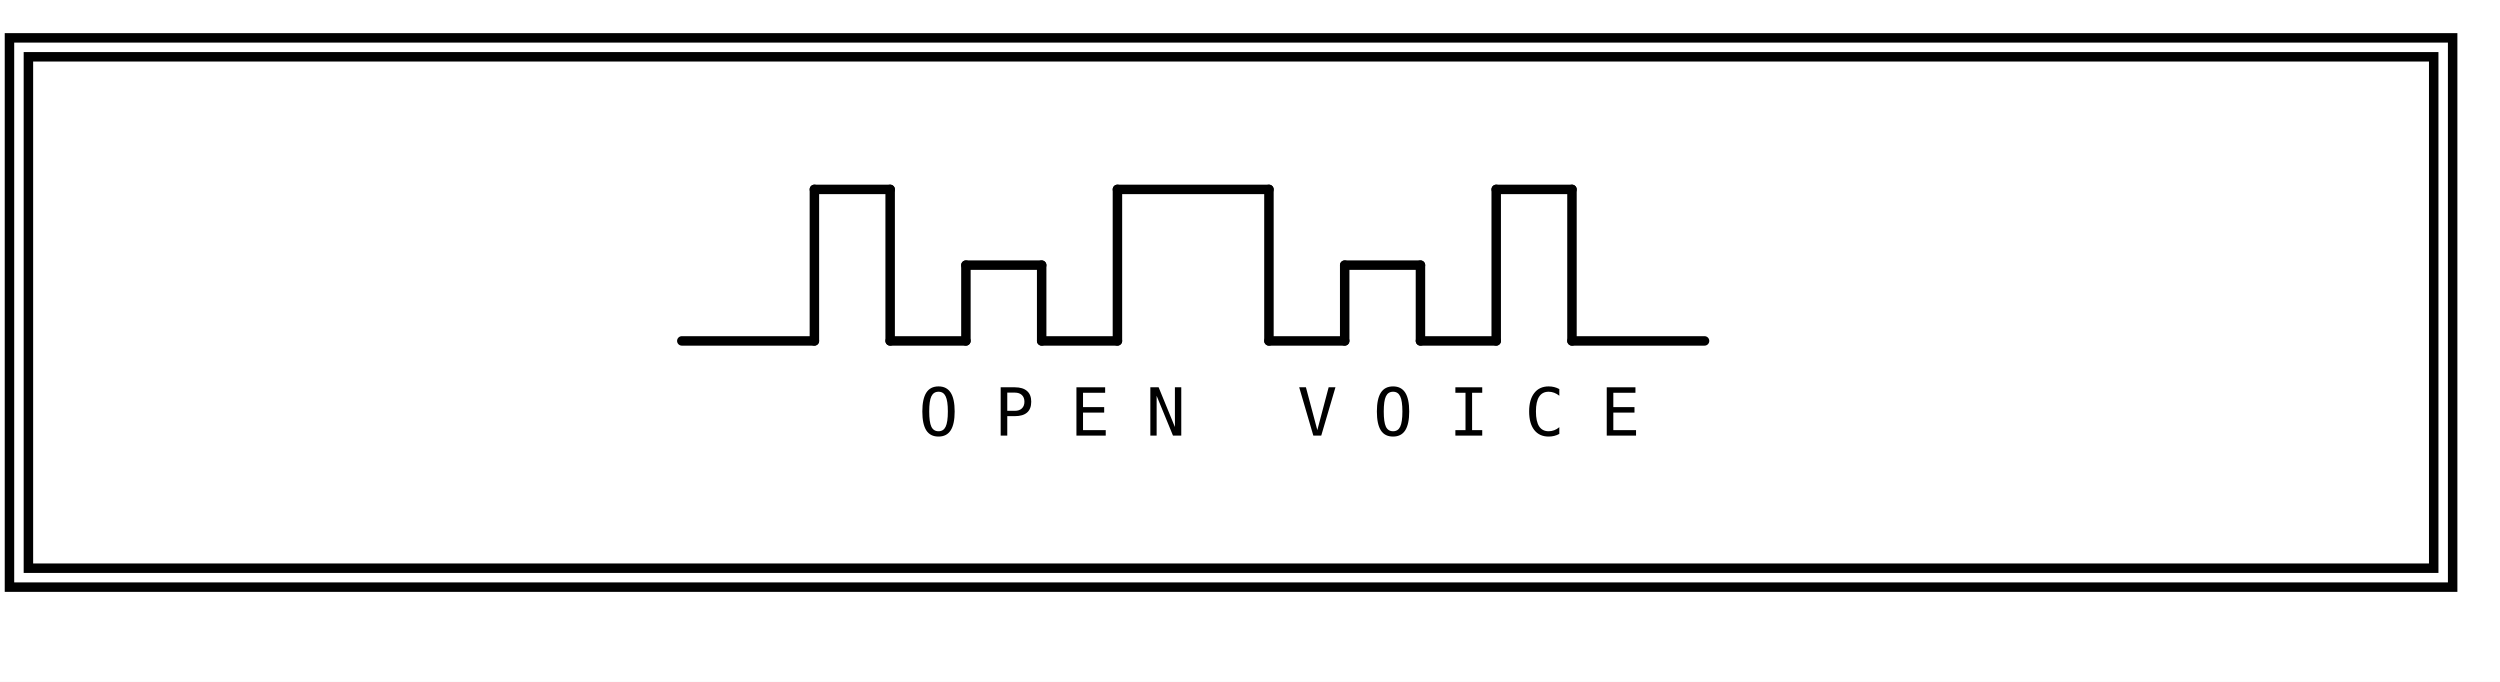
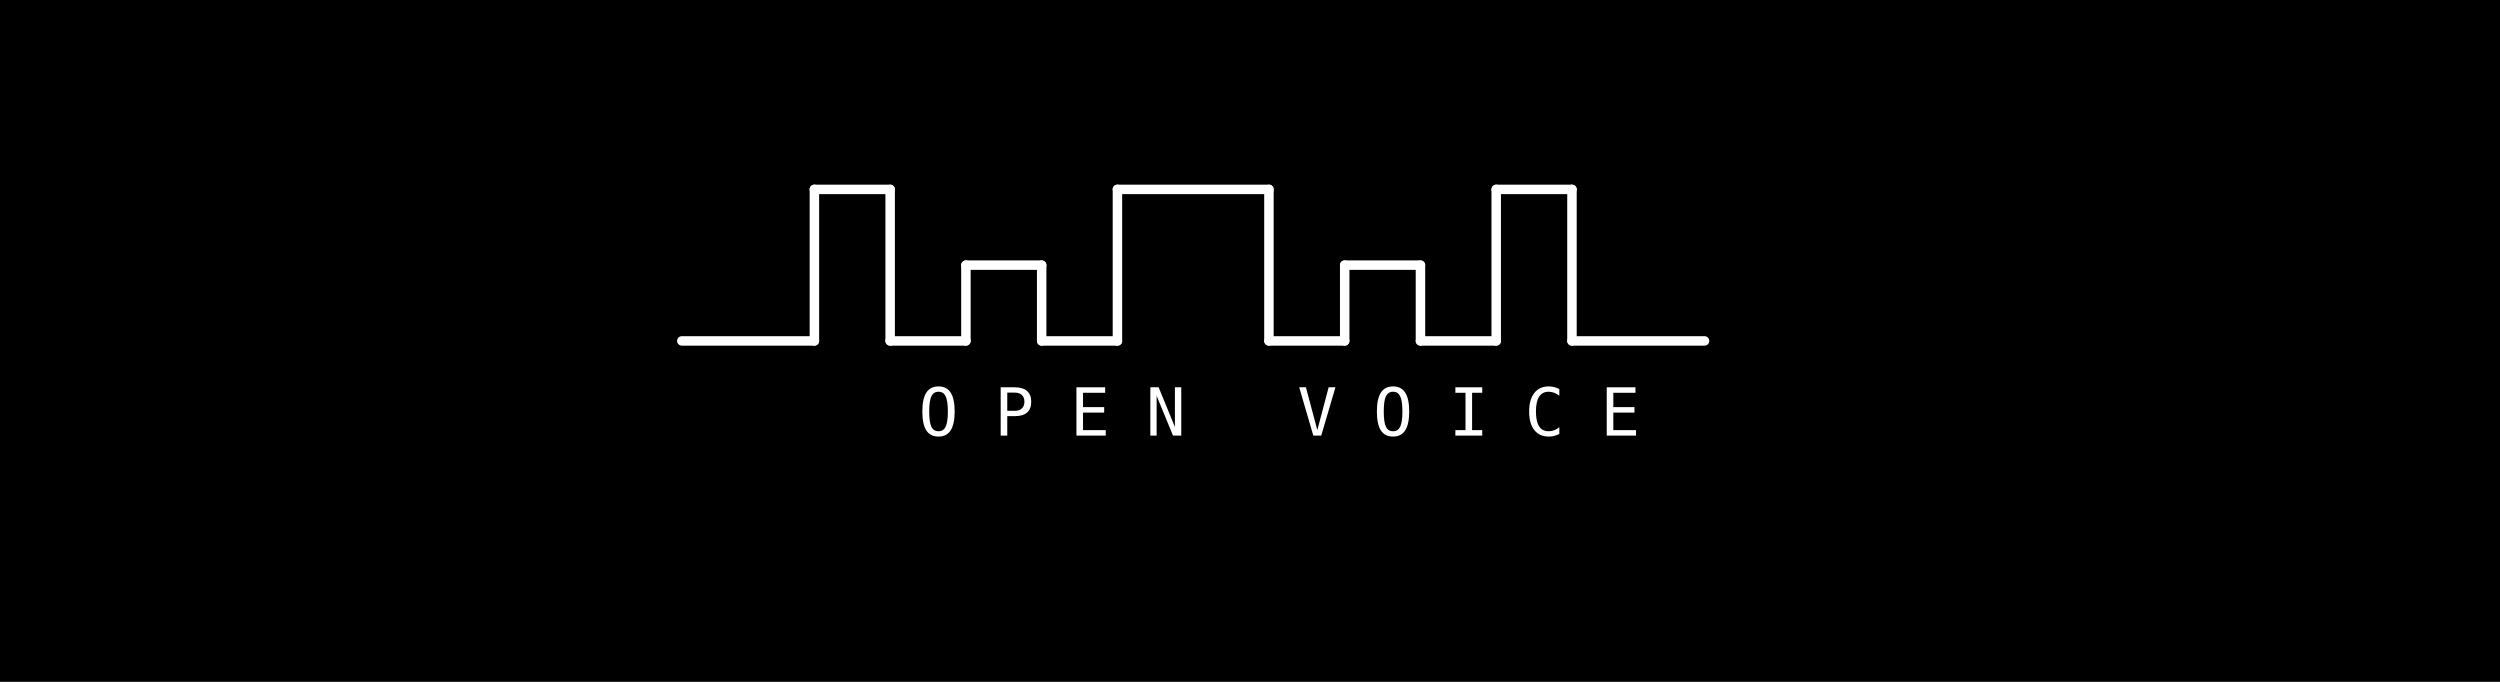
<svg xmlns="http://www.w3.org/2000/svg" width="528" height="144" class="svgbob">
  <style>.svgbob line, .svgbob path, .svgbob circle, .svgbob rect, .svgbob polygon {
-     stroke: black;
+     stroke: white;
    stroke-width: 2;
    stroke-opacity: 1;
    fill-opacity: 1;
    stroke-linecap: round;
    stroke-linejoin: miter;
}
+ .svgbob rect {
+     stroke: black;
+ }
.svgbob text {
    white-space: pre;
-     fill: black;
+     fill: white;
    font-family: Iosevka Fixed, monospace;
    font-size: 14px;
}
.svgbob rect.backdrop {
    stroke: none;
-     fill: white;
+     fill: black;
}
.svgbob .broken {
    stroke-dasharray: 8;
}
.svgbob .filled {
    fill: black;
}
.svgbob .bg_filled {
-     fill: white;
+     fill: black;
    stroke-width: 1;
}
.svgbob .nofill {
-     fill: white;
+     fill: black;
}
.svgbob .end_marked_arrow {
    marker-end: url(#arrow);
}
.svgbob .start_marked_arrow {
    marker-start: url(#arrow);
}
.svgbob .end_marked_diamond {
    marker-end: url(#diamond);
}
.svgbob .start_marked_diamond {
    marker-start: url(#diamond);
}
.svgbob .end_marked_circle {
    marker-end: url(#circle);
}
.svgbob .start_marked_circle {
    marker-start: url(#circle);
}
.svgbob .end_marked_open_circle {
    marker-end: url(#open_circle);
}
.svgbob .start_marked_open_circle {
    marker-start: url(#open_circle);
}
.svgbob .end_marked_big_open_circle {
    marker-end: url(#big_open_circle);
}
.svgbob .start_marked_big_open_circle {
    marker-start: url(#big_open_circle);
}</style>
  <defs>
    <marker id="arrow" viewBox="-2 -2 8 8" refX="4" refY="2" markerWidth="7" markerHeight="7" orient="auto-start-reverse">
      <polygon points="0,0 0,4 4,2 0,0" />
    </marker>
    <marker id="diamond" viewBox="-2 -2 8 8" refX="4" refY="2" markerWidth="7" markerHeight="7" orient="auto-start-reverse">
      <polygon points="0,2 2,0 4,2 2,4 0,2" />
    </marker>
    <marker id="circle" viewBox="0 0 8 8" refX="4" refY="4" markerWidth="7" markerHeight="7" orient="auto-start-reverse">
      <circle cx="4" cy="4" r="2" class="filled" />
    </marker>
    <marker id="open_circle" viewBox="0 0 8 8" refX="4" refY="4" markerWidth="7" markerHeight="7" orient="auto-start-reverse">
      <circle cx="4" cy="4" r="2" class="bg_filled" />
    </marker>
    <marker id="big_open_circle" viewBox="0 0 8 8" refX="4" refY="4" markerWidth="7" markerHeight="7" orient="auto-start-reverse">
      <circle cx="4" cy="4" r="3" class="bg_filled" />
    </marker>
  </defs>
  <rect class="backdrop" x="0" y="0" width="528" height="144" />
  <rect x="2" y="8" width="516" height="116" class="solid nofill" rx="0" />
  <rect x="6" y="12" width="508" height="108" class="solid nofill" rx="0" />
  <text x="194" y="92">O</text>
  <text x="210" y="92">P</text>
  <text x="226" y="92">E</text>
  <text x="242" y="92">N</text>
  <text x="274" y="92">V</text>
  <text x="290" y="92">O</text>
  <text x="306" y="92">I</text>
  <text x="322" y="92">C</text>
  <text x="338" y="92">E</text>
  <g>
    <line x1="172" y1="40" x2="188" y2="40" class="solid" />
    <line x1="172" y1="40" x2="172" y2="72" class="solid" />
    <line x1="188" y1="40" x2="188" y2="72" class="solid" />
    <line x1="144" y1="72" x2="172" y2="72" class="solid" />
    <line x1="236" y1="40" x2="268" y2="40" class="solid" />
    <line x1="236" y1="40" x2="236" y2="72" class="solid" />
    <line x1="268" y1="40" x2="268" y2="72" class="solid" />
    <line x1="204" y1="56" x2="220" y2="56" class="solid" />
    <line x1="204" y1="56" x2="204" y2="72" class="solid" />
    <line x1="220" y1="56" x2="220" y2="72" class="solid" />
    <line x1="188" y1="72" x2="204" y2="72" class="solid" />
    <line x1="220" y1="72" x2="236" y2="72" class="solid" />
    <line x1="316" y1="40" x2="332" y2="40" class="solid" />
    <line x1="316" y1="40" x2="316" y2="72" class="solid" />
    <line x1="332" y1="40" x2="332" y2="72" class="solid" />
    <line x1="332" y1="72" x2="360" y2="72" class="solid" />
    <line x1="284" y1="56" x2="300" y2="56" class="solid" />
    <line x1="284" y1="56" x2="284" y2="72" class="solid" />
    <line x1="300" y1="56" x2="300" y2="72" class="solid" />
    <line x1="268" y1="72" x2="284" y2="72" class="solid" />
    <line x1="300" y1="72" x2="316" y2="72" class="solid" />
  </g>
</svg>
